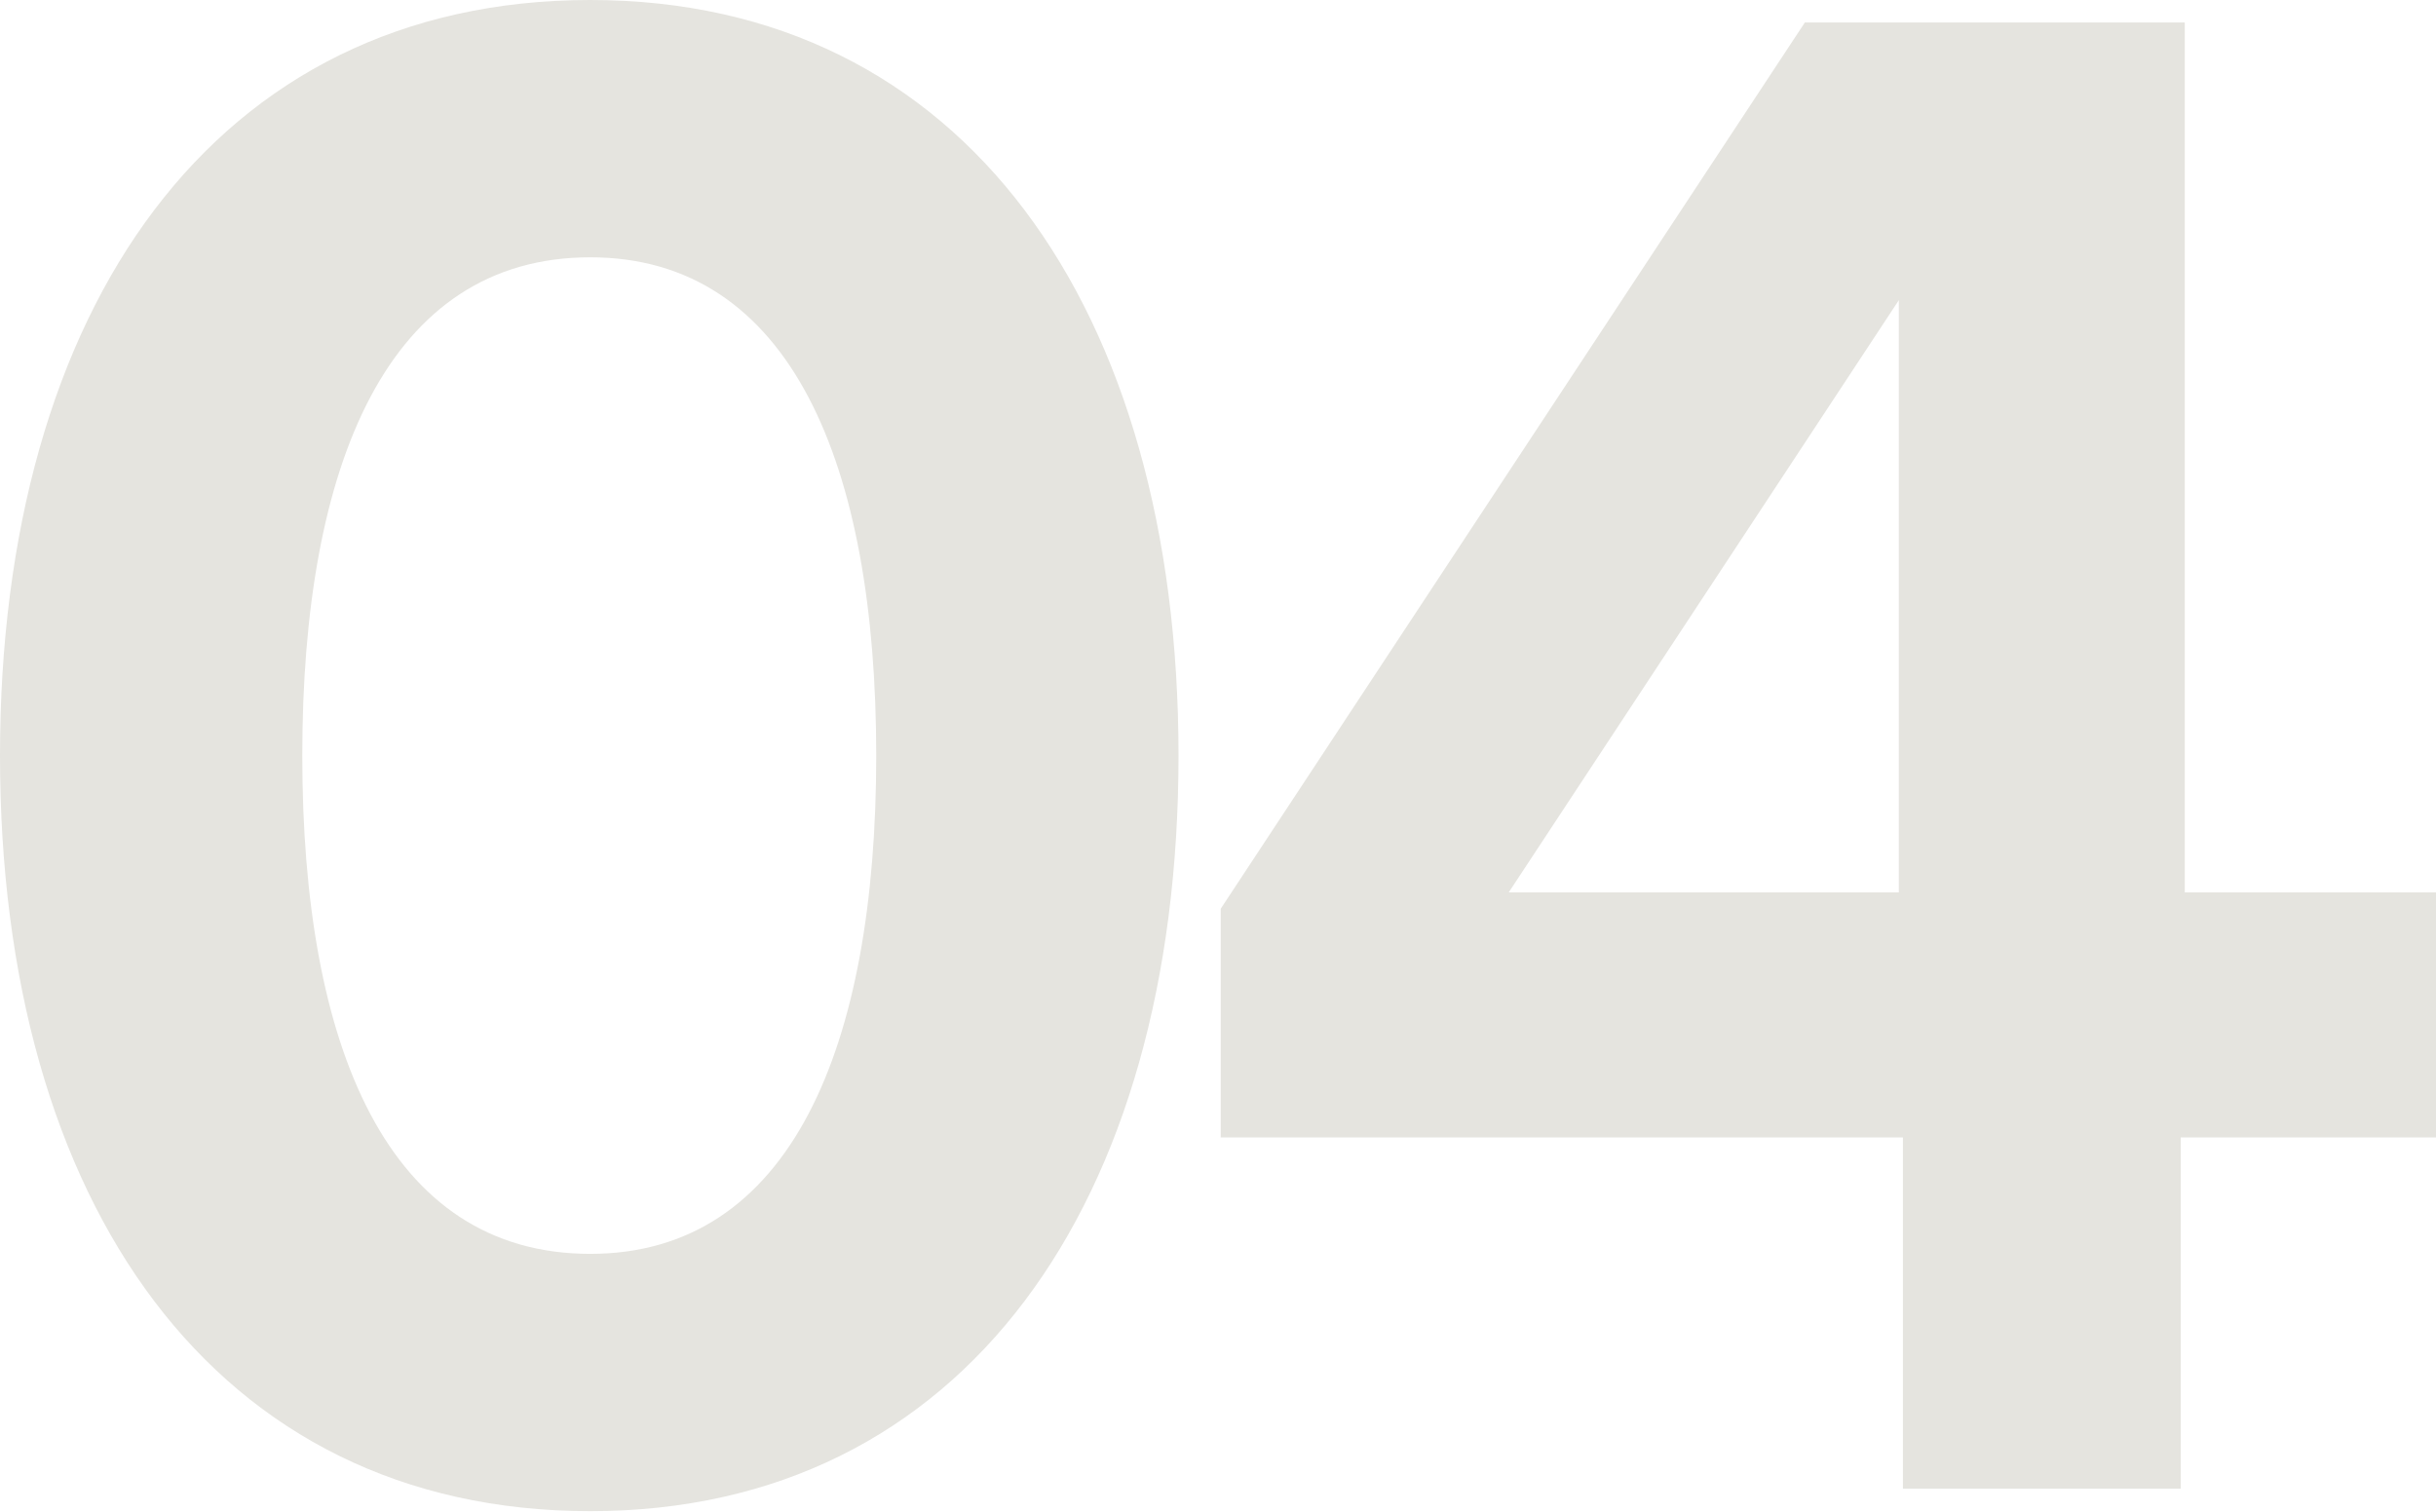
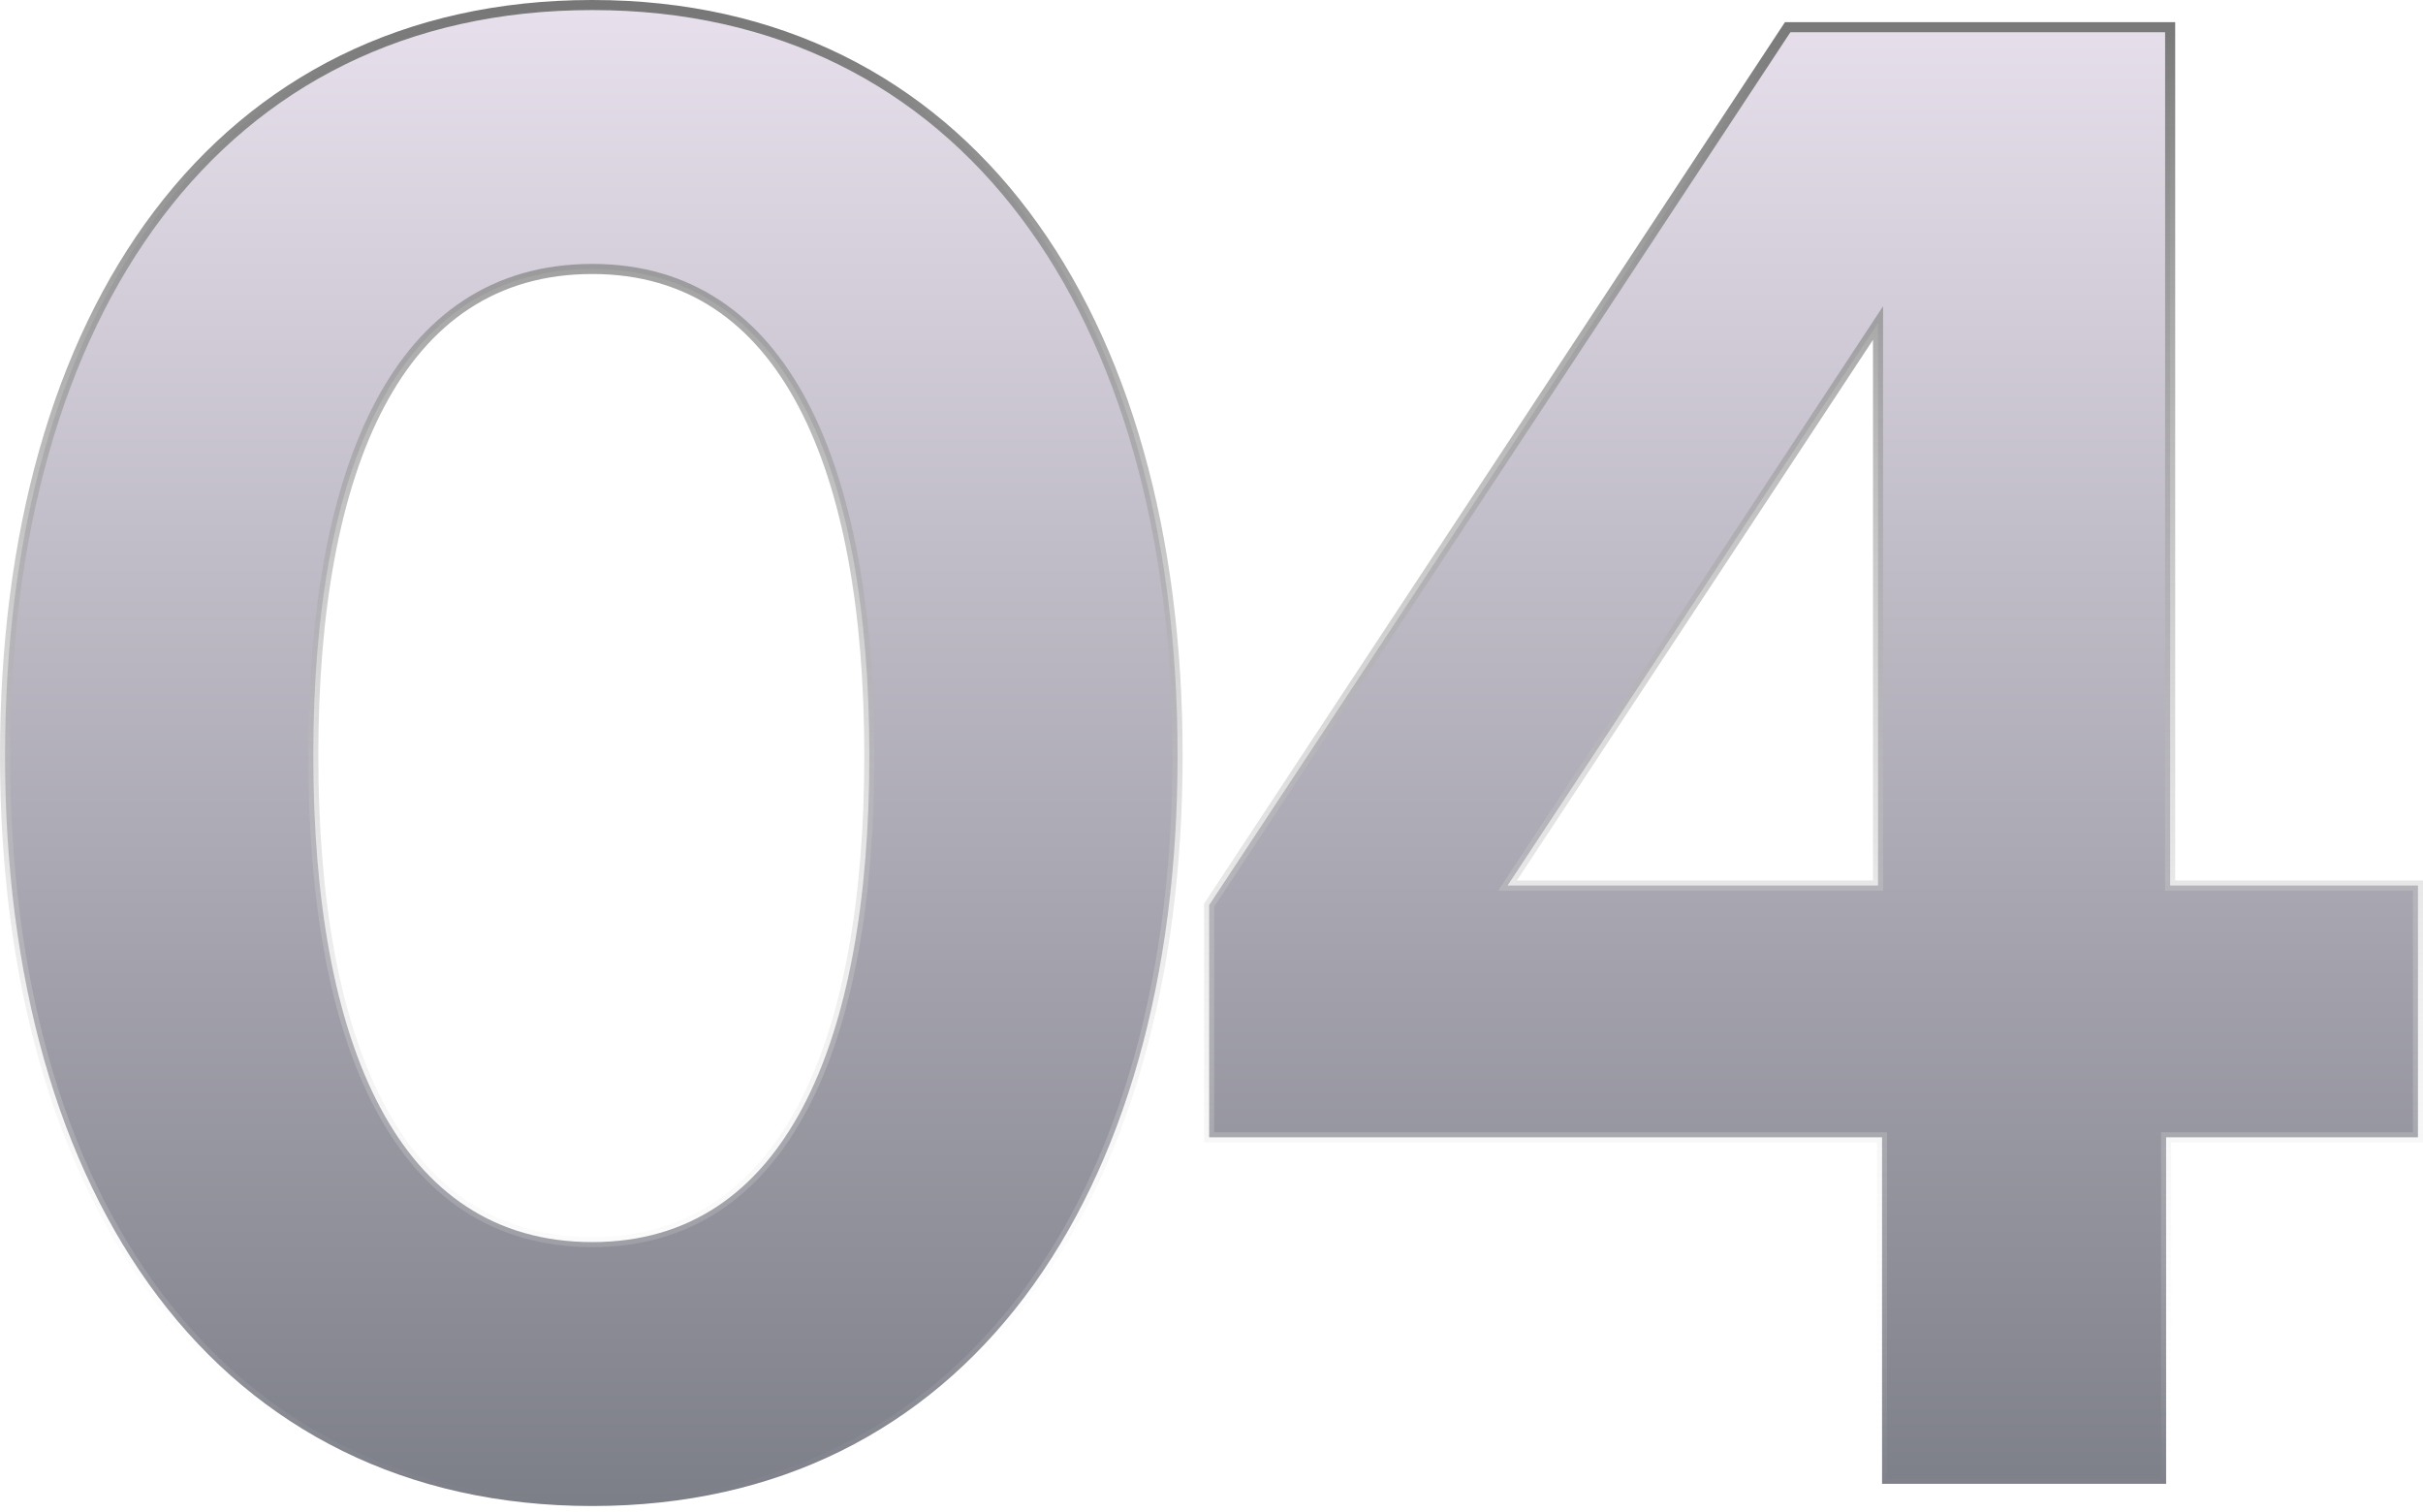
- <svg xmlns="http://www.w3.org/2000/svg" preserveAspectRatio="none" overflow="visible" style="display: block;" width="238.534" height="148" viewBox="0 0 238.534 148" fill="none">
-   <g id="34">
-     <path d="M0 74C0 30.2 21 0 57.8 0C94.4 0 115.4 30.2 115.4 74C115.4 117.8 94.4 148 57.8 148C21 148 0 117.8 0 74ZM29.6 74C29.6 102.6 38 122.8 57.8 122.8C77.4 122.8 85.8 102.6 85.8 74C85.8 45.4 77.4 25.2 57.8 25.2C38 25.2 29.6 45.4 29.6 74Z" fill="#E5E4DF" />
-     <path d="M213.534 145.8H186.334V111.4H119.534V89L176.734 2.2H213.934V87.4H238.534V111.4H213.534V145.8ZM147.734 87.4H185.934V29.4L147.734 87.4Z" fill="#E5E4DF" />
-   </g>
+ <svg xmlns="http://www.w3.org/2000/svg" preserveAspectRatio="none" overflow="visible" style="display: block;" width="196.328" height="122.432" viewBox="0 0 196.328 122.432" fill="none">
+   <path id="34" d="M47.993 0.408C63.056 0.408 74.931 6.629 83.029 17.364C91.117 28.086 95.416 43.282 95.416 61.217C95.416 79.151 91.117 94.346 83.029 105.068C74.931 115.803 63.056 122.024 47.993 122.024C32.85 122.024 20.934 115.803 12.815 105.068C4.707 94.346 0.408 79.151 0.408 61.217C0.408 43.282 4.707 28.087 12.815 17.364C20.934 6.629 32.85 0.408 47.993 0.408ZM175.841 2.204V71.745H195.92V92.15H175.514V120.228H152.497V92.15H97.973V73.337L98.041 73.235L144.728 2.388L144.849 2.204H175.841ZM47.993 21.793C40.087 21.793 34.46 25.809 30.785 32.738C27.096 39.693 25.385 49.574 25.385 61.217C25.385 72.859 27.096 82.74 30.785 89.694C34.46 96.623 40.087 100.639 47.993 100.639C55.815 100.639 61.403 96.625 65.058 89.695C68.727 82.74 70.439 72.859 70.439 61.217C70.439 49.574 68.728 39.692 65.058 32.737C61.403 25.807 55.815 21.793 47.993 21.793ZM122.157 71.745H152.171V26.175L122.157 71.745Z" fill="url(#paint0_linear_0_4)" stroke="url(#paint1_linear_0_4)" stroke-width="0.816" />
+   <defs>
+     <linearGradient id="paint0_linear_0_4" x1="98.164" y1="0.816" x2="98.164" y2="121.616" gradientUnits="userSpaceOnUse">
+       <stop stop-color="#E7E0EC" />
+       <stop offset="1" stop-color="#7D7F88" />
+     </linearGradient>
+     <linearGradient id="paint1_linear_0_4" x1="98.164" y1="0.816" x2="98.164" y2="121.616" gradientUnits="userSpaceOnUse">
+       <stop stop-color="#777777" />
+       <stop offset="1" stop-color="white" stop-opacity="0" />
+     </linearGradient>
+   </defs>
</svg>
